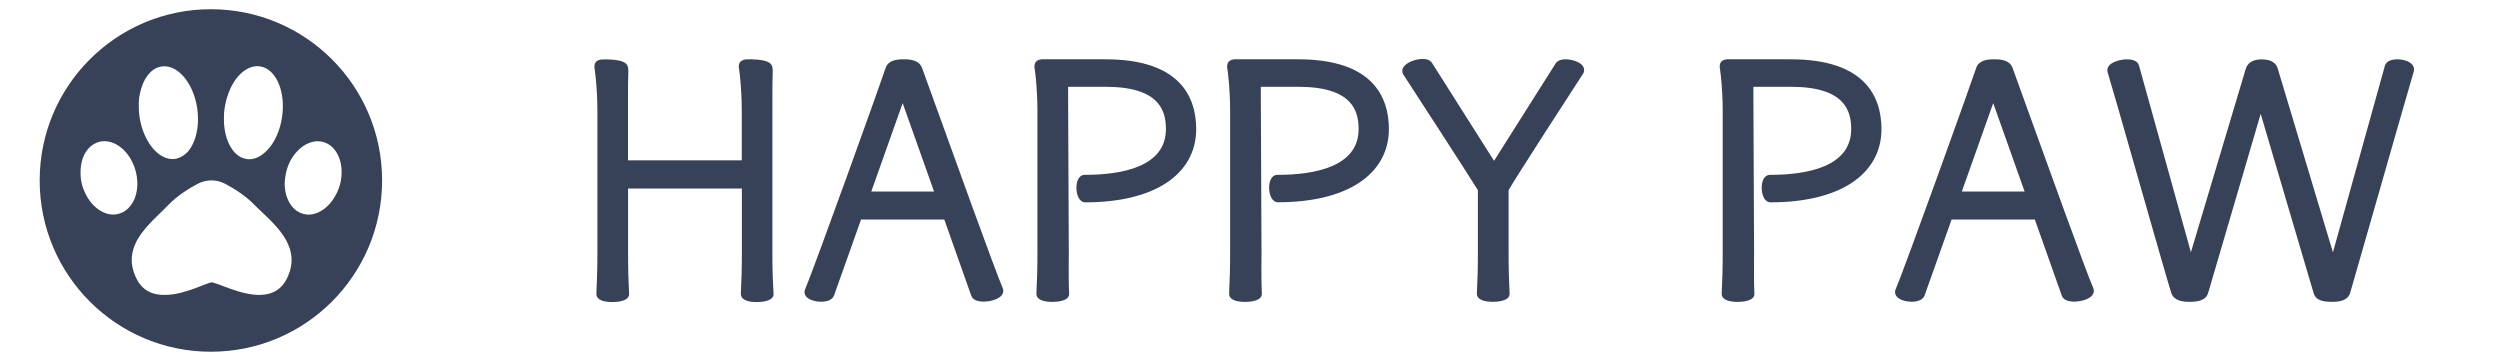
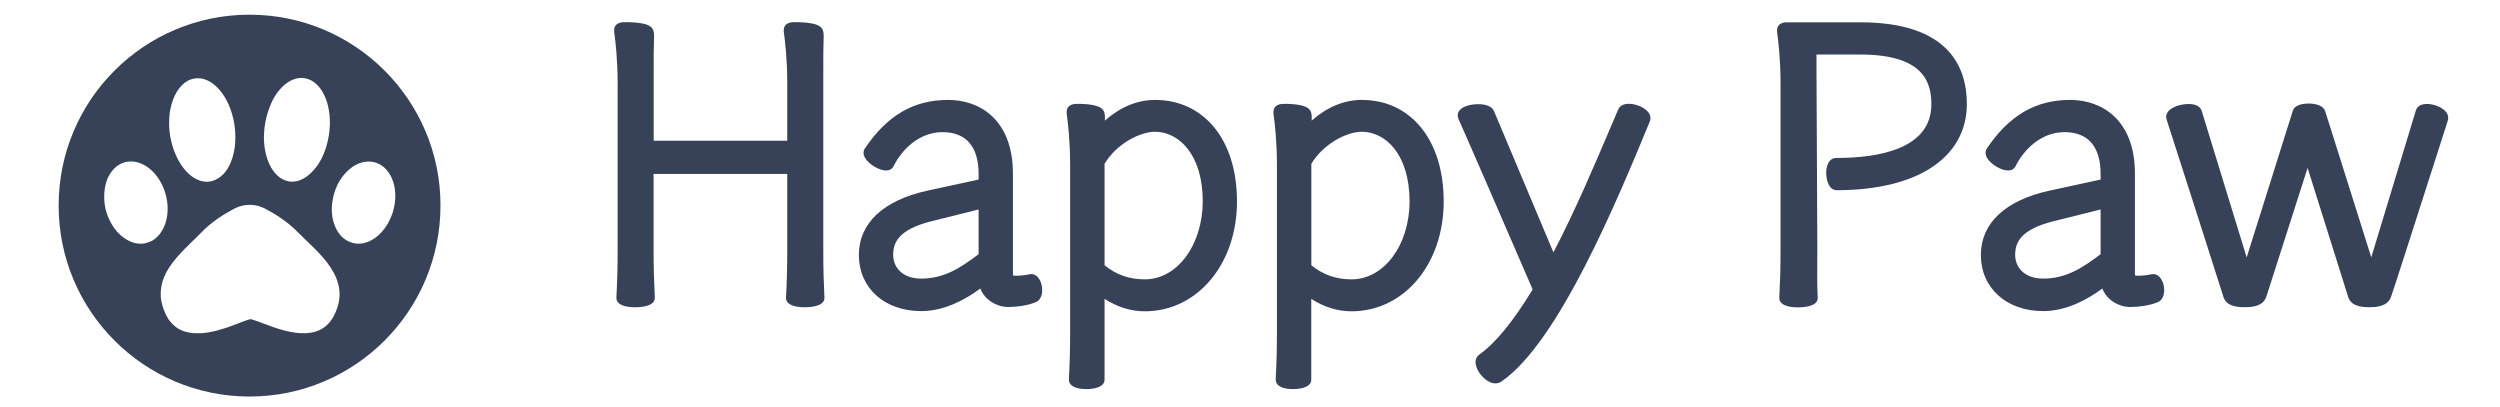
- <svg xmlns="http://www.w3.org/2000/svg" version="1.1" id="Layer_1" x="0px" y="0px" viewBox="0 0 2955.4 426.7" style="enable-background:new 0 0 2955.4 426.7;" xml:space="preserve">
+ <svg xmlns="http://www.w3.org/2000/svg" version="1.1" id="Layer_1" x="0px" y="0px" viewBox="0 0 2622.1 426.7" style="enable-background:new 0 0 2622.1 426.7;" xml:space="preserve">
  <style type="text/css">
	.st0{fill:#374259;}
</style>
+   <path class="st0" d="M261.7,15.4C151.1,15.4,61.5,105,61.5,215.6s89.6,200.3,200.2,200.3S462,326.3,462,215.6  C462.1,105,372.3,15.4,261.7,15.4z M278,130.1c0.2-1,0.3-2,0.5-2.9c0.1-0.3,0.1-0.6,0.2-0.9c0.1-0.7,0.3-1.3,0.4-2  c0.1-0.4,0.2-0.7,0.3-1c0.1-0.6,0.3-1.2,0.4-1.8c0.1-0.4,0.2-0.7,0.3-1c0.2-0.6,0.3-1.2,0.5-1.7c0.1-0.3,0.2-0.7,0.3-1  c0.2-0.6,0.4-1.1,0.6-1.7c0.1-0.3,0.2-0.6,0.3-0.9c0.2-0.6,0.4-1.2,0.6-1.7c0.1-0.3,0.2-0.6,0.3-0.8c0.2-0.6,0.5-1.2,0.7-1.8  c0.1-0.2,0.2-0.5,0.3-0.7c0.3-0.6,0.6-1.3,0.8-1.9c0.1-0.2,0.2-0.4,0.2-0.5c0.3-0.7,0.7-1.4,1-2.1c0-0.1,0.1-0.2,0.1-0.3  c8.3-16,21.4-25.7,34.2-23.3c18.5,3.4,29.7,30.2,24.9,60c-1.8,11-5.3,20.8-10.2,28.7l0,0l0,0c-1,1.7-2.1,3.3-3.3,4.7  c0,0,0,0.1-0.1,0.1c-0.5,0.7-1.1,1.4-1.6,2c-0.1,0.1-0.1,0.1-0.2,0.2c-1.7,2.1-3.6,3.9-5.4,5.4c-0.1,0.1-0.2,0.2-0.3,0.2  c-0.5,0.4-1.1,0.9-1.6,1.3c-0.1,0.1-0.2,0.2-0.4,0.3c-0.6,0.4-1.2,0.8-1.8,1.2c0,0-0.1,0-0.1,0.1c-0.7,0.4-1.3,0.8-2,1.2  c-0.1,0-0.2,0.1-0.2,0.1c-0.6,0.3-1.1,0.6-1.7,0.8c-0.2,0.1-0.4,0.1-0.5,0.2c-0.5,0.2-1,0.4-1.5,0.6c-0.2,0.1-0.4,0.1-0.5,0.2  c-0.6,0.2-1.2,0.4-1.8,0.5c-0.1,0-0.1,0-0.2,0c-0.7,0.2-1.4,0.3-2,0.4c-0.2,0-0.4,0-0.5,0.1c-0.5,0.1-1,0.1-1.5,0.1  c-0.2,0-0.4,0-0.7,0c-0.5,0-1,0-1.4,0c-0.2,0-0.4,0-0.6,0c-0.7-0.1-1.4-0.1-2-0.3c-2.3-0.4-4.6-1.2-6.6-2.3c-1-0.6-2.1-1.2-3-1.9  c-2.4-1.8-4.6-4.1-6.5-6.7c-0.8-1.1-1.5-2.2-2.2-3.4c-4.8-8.3-7.7-19.6-7.7-32C276.9,139.3,277.2,134.8,278,130.1z M177.5,125.6  c0-0.2,0-0.4,0-0.5c0-1.1,0.1-2.2,0.2-3.3c0-0.2,0-0.4,0-0.6c0.1-1.2,0.2-2.4,0.4-3.5c0-0.2,0.1-0.4,0.1-0.5  c0.2-1.1,0.3-2.2,0.6-3.2c0-0.1,0-0.2,0.1-0.3c0.2-1.1,0.5-2.3,0.8-3.4c0-0.2,0.1-0.3,0.1-0.4c0.6-2.2,1.3-4.4,2.1-6.3  c0-0.1,0.1-0.2,0.1-0.3c0.8-2.1,1.7-4,2.7-5.7c0-0.1,0.1-0.1,0.1-0.2c1-1.8,2.2-3.6,3.4-5c0,0,0-0.1,0.1-0.1c1.2-1.6,2.6-3,4-4.3  l0,0l0,0c3.4-3,7.1-4.9,11.4-5.6c18.5-3.4,37.4,18.1,42.1,47.9c2.7,17.1,0.2,33.2-5.9,44.5l0,0l0,0l0,0l0,0  c-1.2,2.1-2.4,4.1-3.8,5.7l0,0c-0.3,0.4-0.6,0.7-0.9,1.1c-0.1,0.1-0.2,0.2-0.2,0.3c-0.3,0.3-0.6,0.6-0.9,0.9  c-0.1,0.1-0.2,0.2-0.3,0.3c-0.3,0.3-0.6,0.6-0.9,0.8c-0.1,0.1-0.3,0.2-0.4,0.3c-0.3,0.3-0.6,0.5-0.9,0.8c-0.1,0.1-0.3,0.2-0.4,0.3  c-0.5,0.4-1,0.8-1.6,1.2c-0.2,0.1-0.4,0.3-0.6,0.4c-0.2,0.1-0.5,0.3-0.7,0.4c-0.3,0.2-0.5,0.3-0.8,0.4c-0.2,0.1-0.4,0.2-0.7,0.4  c-0.3,0.1-0.6,0.3-0.8,0.4c-0.2,0.1-0.4,0.2-0.7,0.3c-0.3,0.1-0.6,0.2-0.9,0.4c-0.2,0.1-0.4,0.2-0.6,0.2c-0.3,0.1-0.7,0.2-1,0.3  c-0.2,0.1-0.4,0.1-0.5,0.2c-0.5,0.1-1.1,0.3-1.6,0.4l0,0c-15,2.7-30.3-11-38.1-32.2c-0.3-0.8-0.6-1.7-0.9-2.5  c-0.8-2.5-1.6-5.1-2.2-7.8c-0.4-1.8-0.8-3.7-1.1-5.4c-0.2-1.3-0.4-2.6-0.5-3.9c0-0.3-0.1-0.6-0.1-0.9c-0.1-1.3-0.2-2.5-0.3-3.8  c0-0.1,0-0.3,0-0.4c-0.1-1.2-0.1-2.3-0.1-3.5c0-0.3,0-0.5,0-0.8C177.5,128,177.5,126.8,177.5,125.6z M168.2,244.6  c-0.5,0.7-1.1,1.4-1.6,2l-0.1,0.1c-0.5,0.6-1.1,1.2-1.7,1.8l-0.1,0.1c-0.6,0.6-1.2,1.1-1.8,1.6c-0.1,0.1-0.2,0.2-0.3,0.2  c-0.6,0.5-1.2,0.9-1.8,1.3l-0.1,0.1c-0.6,0.4-1.3,0.8-2,1.1c-0.2,0.1-0.3,0.2-0.5,0.2c-0.7,0.3-1.4,0.7-2.1,0.9  c-1.6,0.6-3.2,1-4.7,1.3c-1.6,0.3-3.3,0.4-4.8,0.3c-0.5,0-1.1-0.1-1.6-0.1c-1.1-0.1-2.2-0.3-3.3-0.5c-2.2-0.5-4.3-1.3-6.3-2.3  c-2.6-1.3-5.1-2.9-7.5-4.8c-0.5-0.4-1-0.8-1.4-1.2c-2.4-2.1-4.6-4.6-6.5-7.2c-3.2-4.4-5.8-9.5-7.8-15.1c-0.4-1.1-0.7-2.2-1-3.3  c-0.1-0.2-0.1-0.4-0.2-0.6c-0.3-1.1-0.5-2.1-0.7-3.2c0-0.2-0.1-0.4-0.1-0.6c-0.2-1.1-0.4-2.2-0.5-3.2c0-0.1,0-0.1,0-0.2  c-0.1-1-0.2-2.1-0.3-3.1c0-0.2,0-0.3,0-0.5c-0.1-1-0.1-2.1-0.1-3.1c0-0.2,0-0.4,0-0.6c0-1,0-2.1,0.1-3.1c0-0.1,0-0.2,0-0.3  c0.1-1,0.1-1.9,0.3-2.9c0-0.1,0-0.3,0-0.4c0.1-1,0.3-1.9,0.5-2.9c0-0.2,0.1-0.4,0.1-0.6c0.2-0.9,0.4-1.9,0.6-2.8  c0-0.1,0.1-0.2,0.1-0.4c0.2-0.9,0.5-1.8,0.8-2.6c0-0.1,0.1-0.2,0.1-0.3c0.3-0.9,0.7-1.7,1-2.6c0.1-0.2,0.1-0.3,0.2-0.5  c0.4-0.8,0.8-1.6,1.2-2.4c0.1-0.1,0.1-0.2,0.2-0.3c0.4-0.8,0.9-1.5,1.3-2.2l0.1-0.1c0.5-0.7,1-1.4,1.5-2.1c0.1-0.1,0.2-0.2,0.3-0.4  c0.5-0.7,1.1-1.3,1.7-1.9c0.1-0.1,0.2-0.2,0.3-0.3c0.6-0.6,1.2-1.2,1.9-1.8l0,0c2.2-1.8,4.6-3.2,7.1-4.2  c16.7-6.3,36.4,6.9,44.1,29.8c4.7,13.9,3.8,28.3-1.5,38.8l0,0C170.1,241.6,169.2,243.1,168.2,244.6L168.2,244.6z M350.2,331.2  c-15.2,29.3-51.5,16.7-73,8.4c0,0,0,0-0.1,0c-0.4-0.2-0.8-0.3-1.2-0.4c-0.1,0-0.1,0-0.2-0.1c-0.3-0.1-0.7-0.3-1-0.4  c-0.9-0.3-1.7-0.7-2.5-1c0,0,0,0-0.1,0c-0.3-0.1-0.7-0.3-1-0.4H271c-0.3-0.1-0.6-0.2-1-0.4h-0.1c-0.3-0.1-0.6-0.2-0.9-0.3H269  c-0.3-0.1-0.6-0.2-0.9-0.3c0,0,0,0-0.1,0c-2.2-0.8-4-1.4-5.2-1.6l0,0l0,0c-3.6,0.6-10.7,3.8-19.5,7c0,0,0,0-0.1,0  c-0.5,0.2-0.9,0.3-1.4,0.5h-0.1c-0.5,0.2-0.9,0.3-1.4,0.5c-0.1,0-0.1,0-0.2,0.1c-0.4,0.2-0.9,0.3-1.3,0.5c-0.1,0-0.2,0.1-0.3,0.1  c-0.4,0.1-0.9,0.3-1.3,0.4c-0.1,0-0.2,0.1-0.3,0.1c-0.4,0.1-0.9,0.3-1.3,0.4c-0.1,0-0.2,0.1-0.3,0.1c-0.4,0.1-0.9,0.3-1.3,0.4  c-0.1,0-0.2,0.1-0.4,0.1c-0.4,0.1-0.9,0.3-1.3,0.4c-0.1,0-0.2,0.1-0.4,0.1c-0.4,0.1-0.9,0.3-1.3,0.4c-0.1,0-0.2,0.1-0.4,0.1  c-0.4,0.1-0.9,0.2-1.3,0.4c-0.1,0-0.2,0.1-0.4,0.1c-0.4,0.1-0.9,0.2-1.3,0.4c-0.1,0-0.2,0.1-0.3,0.1c-0.5,0.1-0.9,0.2-1.4,0.3  c-0.1,0-0.2,0-0.3,0.1c-0.5,0.1-1,0.2-1.5,0.3c-0.1,0-0.1,0-0.2,0c-0.6,0.1-1.1,0.2-1.7,0.4l0,0c-2.3,0.5-4.6,0.9-6.9,1.1h-0.1  c-0.5,0.1-1.1,0.1-1.6,0.2c-0.1,0-0.2,0-0.4,0c-0.5,0-0.9,0.1-1.4,0.1c-0.2,0-0.3,0-0.5,0c-0.4,0-0.8,0.1-1.2,0.1  c-0.2,0-0.4,0-0.5,0c-0.4,0-0.8,0-1.2,0c-0.2,0-0.4,0-0.6,0c-0.4,0-0.7,0-1.1,0c-0.2,0-0.4,0-0.6,0c-0.3,0-0.7,0-1,0  c-0.2,0-0.4,0-0.7,0s-0.7,0-1-0.1c-0.2,0-0.5,0-0.7-0.1c-0.3,0-0.7-0.1-1-0.1c-0.2,0-0.5-0.1-0.7-0.1c-0.3,0-0.6-0.1-0.9-0.1  c-0.2,0-0.5-0.1-0.7-0.1c-0.3-0.1-0.6-0.1-0.9-0.2c-0.2,0-0.5-0.1-0.7-0.1c-0.3-0.1-0.6-0.1-0.9-0.2c-0.2-0.1-0.5-0.1-0.7-0.2  c-0.3-0.1-0.6-0.2-0.9-0.2c-0.2-0.1-0.5-0.1-0.7-0.2c-0.3-0.1-0.6-0.2-0.9-0.3c-0.2-0.1-0.5-0.2-0.7-0.2c-0.3-0.1-0.6-0.2-0.8-0.3  c-0.2-0.1-0.5-0.2-0.7-0.3c-0.3-0.1-0.5-0.2-0.8-0.4c-0.2-0.1-0.4-0.2-0.7-0.3c-0.3-0.1-0.5-0.3-0.8-0.4c-0.2-0.1-0.4-0.2-0.7-0.3  c-0.3-0.1-0.5-0.3-0.8-0.4c-0.2-0.1-0.4-0.3-0.6-0.4c-0.3-0.2-0.5-0.3-0.8-0.5c-0.2-0.1-0.4-0.3-0.6-0.4c-0.2-0.2-0.5-0.4-0.7-0.5  c-0.2-0.2-0.4-0.3-0.6-0.5c-0.2-0.2-0.5-0.4-0.7-0.6c-0.2-0.2-0.4-0.3-0.6-0.5c-0.2-0.2-0.5-0.4-0.7-0.6c-0.2-0.2-0.4-0.4-0.6-0.5  c-0.2-0.2-0.5-0.5-0.7-0.7c-0.2-0.2-0.4-0.4-0.5-0.6c-0.2-0.2-0.4-0.5-0.7-0.8c-0.2-0.2-0.3-0.4-0.5-0.6c-0.2-0.3-0.4-0.6-0.7-0.8  c-0.2-0.2-0.3-0.4-0.5-0.6c-0.2-0.3-0.4-0.6-0.7-0.9c-0.1-0.2-0.3-0.4-0.4-0.6c-0.2-0.4-0.5-0.7-0.7-1.1c-0.1-0.2-0.2-0.4-0.3-0.6  c-0.3-0.6-0.7-1.2-1-1.8l0,0c-0.4-0.7-0.7-1.5-1.1-2.2c-0.1-0.2-0.2-0.4-0.3-0.7c-0.2-0.5-0.5-1-0.7-1.6c-0.1-0.2-0.2-0.5-0.3-0.7  c-0.2-0.6-0.5-1.2-0.7-1.8c0-0.1-0.1-0.2-0.1-0.3c-0.3-0.7-0.5-1.4-0.7-2.1c-0.1-0.2-0.1-0.4-0.2-0.6c-0.2-0.5-0.3-1-0.4-1.5  c-0.1-0.2-0.1-0.4-0.2-0.7c-0.1-0.5-0.3-1.1-0.4-1.6c0-0.2-0.1-0.3-0.1-0.5c-0.1-0.7-0.3-1.3-0.4-2c0-0.2,0-0.3-0.1-0.4  c-0.1-0.5-0.1-1-0.2-1.6c0-0.2,0-0.4-0.1-0.6c0-0.5-0.1-1-0.1-1.5c0-0.2,0-0.4,0-0.5c0-0.7,0-1.3,0-1.9c0-0.1,0-0.2,0-0.2  c0-0.6,0-1.1,0-1.7c0-0.2,0-0.4,0-0.6c0-0.5,0.1-0.9,0.1-1.4c0-0.2,0-0.4,0.1-0.6c0.1-0.6,0.1-1.2,0.2-1.8c0,0,0,0,0-0.1  c0.1-0.6,0.2-1.2,0.3-1.9c0-0.2,0.1-0.3,0.1-0.5c0.1-0.5,0.2-0.9,0.3-1.4c0-0.2,0.1-0.4,0.1-0.5c0.1-0.5,0.3-1,0.4-1.6  c0-0.1,0-0.2,0.1-0.3c0.2-0.6,0.4-1.2,0.6-1.8c0-0.1,0.1-0.3,0.1-0.4c0.2-0.5,0.3-0.9,0.5-1.4c0.1-0.2,0.1-0.3,0.2-0.5  c0.2-0.5,0.4-0.9,0.6-1.4c0-0.1,0.1-0.2,0.1-0.3c0.3-0.6,0.5-1.2,0.8-1.8c0-0.1,0.1-0.1,0.1-0.2c0.2-0.5,0.5-1,0.7-1.5  c0.1-0.1,0.1-0.3,0.2-0.4c0.2-0.5,0.5-0.9,0.7-1.4c0.1-0.1,0.1-0.2,0.2-0.3c0.6-1.1,1.3-2.2,2-3.4c0.1-0.1,0.1-0.2,0.2-0.3  c0.3-0.5,0.6-0.9,0.9-1.3c0.1-0.1,0.1-0.2,0.2-0.3c0.7-1.1,1.5-2.2,2.3-3.3c0.1-0.1,0.1-0.1,0.2-0.2c0.3-0.5,0.7-0.9,1.1-1.4  c0.1-0.1,0.1-0.2,0.2-0.3c0.8-1.1,1.7-2.1,2.6-3.2l0,0c0.4-0.5,0.9-1,1.3-1.5c0.1-0.1,0.1-0.1,0.2-0.2c0.4-0.5,0.9-1,1.3-1.5l0,0  l0,0c7.9-8.9,16.9-16.8,23.7-23.9c10.4-10.9,24-19.4,34.5-24.9c10.2-5.3,22-5.3,32.2,0c10.5,5.5,24.1,14,34.5,24.9  C333.2,264.8,370.7,291.9,350.2,331.2z M406.3,235.3L406.3,235.3L406.3,235.3c-1.8,3-3.8,5.6-5.9,8l0,0c-2.2,2.4-4.5,4.5-6.8,6.1  c-0.1,0-0.1,0.1-0.2,0.1c-1.6,1.1-3.2,2.1-4.8,2.9c0,0-0.1,0-0.1,0.1c-0.8,0.4-1.6,0.7-2.4,1.1c-0.1,0-0.2,0.1-0.3,0.1  c-0.8,0.3-1.6,0.6-2.5,0.8h-0.1c-0.8,0.2-1.6,0.4-2.4,0.6c-0.1,0-0.2,0-0.3,0.1c-0.8,0.1-1.6,0.2-2.4,0.3c-0.1,0-0.3,0-0.4,0  c-0.8,0.1-1.6,0.1-2.4,0.1h-0.1c-0.8,0-1.6-0.1-2.3-0.2c-0.1,0-0.3,0-0.4-0.1c-0.8-0.1-1.5-0.3-2.3-0.5c-0.2,0-0.3-0.1-0.5-0.1  c-0.8-0.2-1.6-0.5-2.4-0.8l0,0c-3.2-1.2-5.9-3-8.3-5.2c-0.4-0.4-0.8-0.8-1.2-1.2c-3.1-3.3-5.4-7.3-7.1-12c-0.2-0.6-0.4-1.2-0.6-1.8  c-0.4-1.2-0.7-2.4-1-3.7c-0.1-0.6-0.3-1.3-0.4-1.9c-0.2-1.3-0.4-2.6-0.5-4c-0.2-2-0.3-4.1-0.2-6.1c0-1.3,0.1-2.7,0.3-4.1  c0.1-0.8,0.2-1.5,0.3-2.3c0.3-2,0.7-3.9,1.1-5.8c0.1-0.4,0.2-0.8,0.3-1.2c0.3-1.2,0.7-2.5,1.1-3.7c0.3-1,0.7-1.9,1-2.8  c0.1-0.2,0.2-0.5,0.3-0.7c0.4-0.9,0.7-1.7,1.1-2.6v-0.1c0.4-0.9,0.9-1.8,1.3-2.6c0.1-0.2,0.2-0.4,0.3-0.5c0.4-0.8,0.9-1.6,1.4-2.4  l0,0c0.5-0.8,1-1.6,1.6-2.4c0.1-0.1,0.2-0.2,0.3-0.4c1.1-1.6,2.3-3,3.5-4.4c0.1-0.1,0.1-0.2,0.2-0.2c9.4-10.5,22-15,33.2-10.8  c16.7,6.3,23.9,30,16.3,52.8C410,228.3,408.3,231.9,406.3,235.3z" />
  <g>
-     <path class="st0" d="M913.1,297.3V116.8c0-8.6,0-22.9,0.4-32.7l0-0.2c0-5.2-1-8.7-6.2-10.9c-5.5-2.5-18.3-3.3-25.2-2.8   c-2.2,0.2-5.3,0.8-7.2,3.3c-1.9,2.5-1.7,5.6-1.2,8.2c1,6.8,3.2,25.4,3.2,50v57.8H742.4v-72.6c0-8.6,0-22.9,0.4-32.7l0-0.2   c0-5.2-1-8.7-6.2-10.9c-5.5-2.5-18.3-3.3-25.2-2.8c-2.2,0.2-5.3,0.8-7.2,3.3c-1.9,2.5-1.7,5.7-1.2,8.2c1,6.8,3.2,25.4,3.2,50v165.7   c0,21.9-0.4,32.2-1.2,50l0,0.2c0,2.1,1,5.9,7.6,8c3,0.9,7.1,1.4,11.4,1.4c4.6,0,19.7-0.7,19.7-9.4l0-0.2c-0.8-17.4-1.2-27.1-1.2-50   v-74.6h134.5v74.6c0,21.9-0.4,32.2-1.2,50l0,0.2c0,6,6.9,9.4,19,9.4c4.6,0,19.7-0.7,19.7-9.4l0-0.2   C913.5,329.9,913.1,320.3,913.1,297.3z" />
-     <path class="st0" d="M1100.7,109.8c-5.9-16.4-9.8-27.2-10.7-29.5c-3.4-9-12.9-10.2-21.7-10.2c-8.5,0-18.5,1.2-21.4,10.4   c-3.3,10.8-85.9,240.8-95.2,261.5c-1.2,2.8-0.8,5.9,1.1,8.3c3.4,4.3,11.1,6.4,17.9,6.4c1.7,0,3.3-0.1,4.9-0.4   c5.4-0.9,9.1-3.4,10.4-7.1l31.9-89.7h98.4l31.9,90.1c0.9,2.4,3.2,5.5,9.6,6.6c8.7,1.4,21.8-1.3,26.4-7.2c2-2.5,2.4-5.5,1.2-8.4   C1178.2,324.8,1123.9,174.2,1100.7,109.8z M1030,226.4l37.1-104.5l37.1,104.5H1030z" />
-     <path class="st0" d="M1306.8,70.1H1232l-0.4,0c-2.2,0.2-5.3,0.7-7.2,3.3c-1.9,2.5-1.7,5.7-1.2,8.2c1,6.8,3.2,25.4,3.2,50v165.7   c0,21.9-0.4,32.2-1.2,50l0,0.2c0,2.1,1,5.9,7.6,8c3,0.9,7.1,1.4,11.4,1.4c4.6,0,19.7-0.7,19.7-9.4l0-0.2c-0.6-13-0.5-21.3-0.5-33.8   c0-4.7,0.1-9.9,0.1-16.2l-0.8-180.5v-14.2h44.2c64,0,71.4,28.5,71.4,50c0,44.7-52.2,54.1-96,54.1c-3.5,0-6.4,2.2-8.1,5.9   c-1.4,3.2-1.7,6.9-1.7,9.4c0,8.3,3.3,17.2,10.6,17.2c39.5,0,72.5-7.8,95.3-22.7c23.3-15.2,35.7-37.3,35.7-63.9   C1414,115,1395.4,70.1,1306.8,70.1z" />
-     <path class="st0" d="M1534.6,70.1h-74.8l-0.4,0c-2.2,0.2-5.3,0.7-7.2,3.3c-1.9,2.5-1.7,5.7-1.2,8.2c1,6.8,3.2,25.4,3.2,50v165.7   c0,21.9-0.4,32.2-1.2,50l0,0.2c0,2.1,1,5.9,7.6,8c3,0.9,7.1,1.4,11.4,1.4c4.6,0,19.7-0.7,19.7-9.4l0-0.2c-0.6-13-0.5-21.3-0.5-33.8   c0-4.7,0.1-9.9,0.1-16.2l-0.8-180.5v-14.2h44.2c64,0,71.4,28.5,71.4,50c0,44.7-52.2,54.1-96,54.1c-3.5,0-6.4,2.2-8.1,5.9   c-1.4,3.2-1.7,6.9-1.7,9.3c0,8.3,3.3,17.2,10.6,17.2c39.5,0,72.5-7.8,95.3-22.7c23.3-15.2,35.7-37.3,35.7-63.9   C1641.8,115,1623.2,70.1,1534.6,70.1z" />
-     <path class="st0" d="M1867.3,74.5c-6.8-4.3-23.1-7.5-28.3,0.5l-72.8,115.1l-73.2-115.5c-1.4-2.3-4.7-5.1-11.9-4.9   c-8.2,0.2-19.1,4.3-22.4,10.3c-1.4,2.7-1.3,5.6,0.3,8.2c14.2,21.8,77.8,119.8,88.1,136.6v72.4c0,21.9-0.4,32.2-1.2,50l0,0.2   c0,2.1,1,5.9,7.6,8c3,0.9,7.1,1.4,11.4,1.4c4.6,0,19.7-0.7,19.7-9.4l0-0.2c-0.8-17.5-1.2-27.1-1.2-50v-72.5   c9.5-16.3,73.6-115.6,88.2-137.8C1873.4,83.8,1873.6,78.5,1867.3,74.5z" />
-     <path class="st0" d="M2116.9,70.1h-74.8l-0.4,0c-2.2,0.2-5.3,0.7-7.2,3.3c-1.9,2.5-1.7,5.6-1.2,8.2c1,6.8,3.2,25.4,3.2,50v165.7   c0,21.9-0.4,32.2-1.2,50l0,0.2c0,2.1,1,5.9,7.6,8c3,0.9,7.1,1.4,11.4,1.4c4.6,0,19.7-0.7,19.7-9.4l0-0.2c-0.6-13-0.5-21.3-0.5-33.8   c0-4.7,0.1-9.9,0.1-16.2l-0.8-180.5v-14.2h44.2c64,0,71.4,28.5,71.4,50c0,44.7-52.2,54.1-96,54.1c-3.5,0-6.4,2.2-8.1,5.9   c-1.4,3.2-1.7,6.9-1.7,9.4c0,8.3,3.3,17.2,10.6,17.2c39.5,0,72.5-7.8,95.3-22.7c23.3-15.2,35.7-37.3,35.7-63.9   C2224.1,115,2205.5,70.1,2116.9,70.1z" />
-     <path class="st0" d="M2389.9,110c-5.9-16.5-9.9-27.4-10.7-29.7c-3.4-9-12.9-10.2-21.7-10.2c-8.5,0-18.5,1.2-21.4,10.4   c-3.3,10.8-85.9,240.8-95.2,261.5c-1.2,2.8-0.8,5.9,1.1,8.3c3.4,4.3,11.1,6.4,17.9,6.4c1.7,0,3.3-0.1,4.9-0.4   c5.4-0.9,9.1-3.4,10.4-7.1l31.9-89.7h98.4l31.9,90.1c0.9,2.4,3.2,5.5,9.6,6.6c8.7,1.4,21.8-1.3,26.4-7.2c2-2.5,2.4-5.5,1.2-8.4   C2467.4,324.8,2413.1,174.3,2389.9,110z M2319.2,226.4l37.1-104.5l37.1,104.5H2319.2z" />
-     <path class="st0" d="M2843.1,71.4c-8.3-2.4-21.2-2.1-23.8,6.4l-61.4,220.5l-65.2-217.1c-1.3-5-5.7-11-19-11   c-10.2,0-16.6,3.8-18.9,11.3L2590,298.2l-61.4-220.9c-0.7-2.3-2.7-5.3-8.3-6.6c-7.8-1.8-21.5,0.8-26.7,6.5c-2.3,2.5-3,5.5-2,8.4   c3,9.5,18.5,63.5,34.8,120.8c18.8,65.9,38.3,134,40.5,140.2c3.4,9,12.9,10.2,21.7,10.2c8.7,0,19-1.2,21.8-10.5l62.1-211.7   l62.5,211.7c2.6,9.3,12.1,10.5,21.8,10.5c8.5,0,18.5-1.2,21.4-10.4c1.4-4.5,13.4-46.4,27.3-95c19.5-68.1,43.7-152.8,48-167   C2854.7,79.9,2852.6,74.2,2843.1,71.4z" />
+     <path class="st0" d="M863.5,260.2V72c0-8.9,0-23.9,0.4-34.1l0-0.2c0-5.4-1.1-9.1-6.5-11.4c-5.7-2.6-19.1-3.4-26.3-3   c-2.3,0.2-5.5,0.8-7.5,3.4c-2,2.6-1.7,5.9-1.3,8.6c1,7.1,3.4,26.5,3.4,52.1v60.2H685.6V72c0-8.9,0-23.9,0.4-34.1l0-0.2   c0-5.4-1.1-9.1-6.5-11.4c-5.7-2.6-19.1-3.4-26.3-3c-2.3,0.2-5.5,0.8-7.5,3.4c-2,2.6-1.7,5.9-1.3,8.6c1,7.1,3.4,26.5,3.4,52.1v172.8   c0,22.8-0.4,33.5-1.3,52.1l0,0.2c0,2.2,1,6.2,7.9,8.3c3.2,1,7.4,1.5,11.9,1.5c4.8,0,20.5-0.7,20.5-9.8l0-0.2   c-0.8-18.2-1.3-28.2-1.3-52.1v-77.8h140.2v77.8c0,22.9-0.4,33.6-1.3,52.1l0,0.2c0,6.2,7.2,9.8,19.8,9.8c4.8,0,20.5-0.7,20.5-9.8   l0-0.2C863.9,294.1,863.5,284.1,863.5,260.2z" />
+     <path class="st0" d="M1080.1,287.6c-5.1,1.1-9.9,1.6-14.9,1.6c-2.1,0-2.7-0.4-2.7-0.4c0,0-0.1-0.2-0.1-0.7V182.2   c0-57-35.1-77.4-67.9-77.4c-36.3,0-64,16.2-87.4,50.9c-1.1,1.7-2.5,5.2,0.2,9.9c3.9,6.8,15.2,13.5,22.4,13.2   c3.5-0.1,6.2-1.8,7.5-4.5c8.6-17.2,26.6-35.7,51.3-35.7c24.8,0,37.9,15.2,37.9,43.9v5.8l-53.9,11.7c-46.2,10.2-71.7,34.2-71.7,67.4   c0,34.7,26.9,58.9,65.4,58.9c24.2,0,46.3-12,62-23.7c4.7,12.3,17.5,19.4,29.3,19.4c8.1,0,19.8-1.3,28.7-5c6.8-2.7,8.1-11.7,6-19.3   C1090.1,290.6,1085.4,286.6,1080.1,287.6z M1026.4,219.7v46.9c-19.3,14.6-36.4,25.6-60.2,25.6c-20.3,0-29.4-12.4-29.4-24.7   c0-12.6,4.8-26.6,40.3-35.5L1026.4,219.7z" />
+     <path class="st0" d="M1211.4,104.8c-18.5,0-36.5,7.5-52.6,21.7c0-1,0.1-2.1,0.1-3.1c0-5.4-1.1-9.1-6.5-11.4c-6-2.7-17.9-3.4-24.6-3   c-2.3,0.2-5.5,0.8-7.5,3.4c-2,2.6-1.7,5.9-1.3,8.6c1,7.1,3.4,26.5,3.4,52.1V346c0,22.8-0.4,33.6-1.3,52.1l0,0.2   c0,2.2,1,6.1,7.4,8.3c2.9,1,6.8,1.5,11,1.5c9.2,0,19-2.6,19-9.8v-84.8c13.7,8.7,27.6,13,42.2,13c55.1,0,96.7-49.5,96.7-115.1   c0-32.1-8.4-59.1-24.2-78.2C1257.6,114.6,1236.3,104.8,1211.4,104.8z M1200.7,293c-16.2,0-30-4.8-42.2-14.8V171.8   c12.4-20.8,36.9-33.6,53-33.6c24.1,0,50,22.9,50,73.1C1261.3,257.1,1234.7,293,1200.7,293z" />
+     <path class="st0" d="M1428.3,104.8c-18.5,0-36.5,7.5-52.6,21.7c0-1,0.1-2.1,0.1-3.1c0-5.4-1.1-9.1-6.5-11.4c-6-2.7-17.9-3.4-24.6-3   c-2.3,0.2-5.5,0.8-7.5,3.4c-2,2.6-1.7,5.9-1.3,8.6c1,7.1,3.4,26.5,3.4,52.1V346c0,22.9-0.4,33.6-1.3,52.1l0,0.2   c0,2.2,1,6.1,7.3,8.3c2.9,1,6.8,1.5,11,1.5c9.2,0,19-2.6,19-9.8v-84.8c13.7,8.7,27.6,13,42.2,13c55.1,0,96.7-49.5,96.7-115.1   c0-32.1-8.4-59.1-24.2-78.2C1474.5,114.6,1453.2,104.8,1428.3,104.8z M1417.6,293c-16.2,0-30-4.8-42.2-14.8V171.8   c12.4-20.8,36.9-33.6,53-33.6c24.1,0,50,22.9,50,73.1C1478.3,257.1,1451.6,293,1417.6,293z" />
+     <path class="st0" d="M1706,109c-5.8,0.7-8,4-8.8,5.9c-2.2,5.2-4.5,10.6-6.9,16.2c-17,39.9-37.8,89.1-61,133.6L1567,116.6   c-1.1-2.7-4.2-6.1-12.2-7.1c-7.3-0.9-19.7,0.5-24.2,6.6c-1.9,2.5-2.2,5.5-1,8.4c7.5,16.6,56.3,129,77.9,179.1   c-20.5,33.7-38.8,56-55.8,68.2c-2.9,2-4.4,5.3-4,9.2c0.6,7.3,7.4,16.3,14.8,19.7c2.1,1,4.2,1.4,6.1,1.4c2.3,0,4.4-0.7,6.2-2   c60-41,122.1-191.6,155.5-272.5c1.4-3.3,0.9-6.8-1.5-9.9C1724.6,112.2,1713.9,108,1706,109z" />
+     <path class="st0" d="M1951.3,23.4h-78l-0.4,0c-2.3,0.2-5.5,0.8-7.5,3.4c-2,2.6-1.7,5.9-1.3,8.6c1,7.1,3.4,26.5,3.4,52.1v172.8   c0,22.9-0.4,33.6-1.3,52.1l0,0.2c0,2.2,1,6.2,7.9,8.3c3.2,1,7.4,1.5,11.9,1.5c4.8,0,20.5-0.7,20.5-9.8l0-0.2   c-0.6-13.5-0.6-22.2-0.5-35.2c0-4.9,0.1-10.4,0.1-16.9L1905.2,72V57.2h46.1c66.7,0,74.4,29.7,74.4,52.1   c0,46.6-54.4,56.4-100.1,56.4c-3.6,0-6.7,2.3-8.4,6.2c-1.5,3.3-1.8,7.1-1.8,9.7c0,8.6,3.5,17.9,11,17.9c41.2,0,75.6-8.2,99.3-23.7   c24.3-15.8,37.2-38.9,37.2-66.6C2063,70.1,2043.6,23.4,1951.3,23.4z" />
+     <path class="st0" d="M2256.9,287.6c-5.1,1.1-9.9,1.6-14.9,1.6c-2.1,0-2.7-0.4-2.7-0.4c0,0-0.1-0.2-0.1-0.7V182.2   c0-57-35.1-77.4-67.9-77.4c-36.3,0-64,16.2-87.4,50.9c-1.1,1.7-2.5,5.2,0.2,9.9c3.9,6.8,15.2,13.5,22.4,13.2   c3.5-0.1,6.2-1.8,7.5-4.5c8.6-17.2,26.6-35.7,51.3-35.7c24.8,0,37.9,15.2,37.9,43.9v5.8l-53.9,11.7c-46.2,10.2-71.7,34.2-71.7,67.4   c0,34.7,26.9,58.9,65.4,58.9c24.2,0,46.3-12,62-23.7c4.7,12.3,17.5,19.4,29.3,19.4c8.1,0,19.8-1.3,28.7-5c6.8-2.7,8.1-11.7,6-19.3   C2266.8,290.6,2262.1,286.6,2256.9,287.6z M2203.2,219.7v46.9c-19.3,14.6-36.4,25.6-60.2,25.6c-20.3,0-29.4-12.4-29.4-24.7   c0-12.6,4.8-26.6,40.3-35.5L2203.2,219.7z" />
+     <path class="st0" d="M2564.9,116.7c-4.9-5.4-16-8.9-23.4-7.3c-5.3,1.1-7,4.4-7.6,6.3l-46.8,154.2l-48.4-153.4   c-2-6.1-10.7-8.1-18.2-7.9c-4.1,0.1-13.8,1-15.7,7.6l-48.4,153.8l-47.2-153.8c-0.6-1.9-2.5-5.3-8.4-6.6c-7.8-1.7-21,0.9-26.3,6.8   c-2.4,2.7-3.1,5.8-2.1,8.9c7.2,22,56.2,175,59.6,186c3,9.7,13.5,10.9,22.3,10.9c9.2,0,19-1.3,22.6-10.6l43.4-135.5l42.5,135.2   c3,9.7,13.5,10.9,22.3,10.9c9.2,0,19-1.3,22.6-10.6c2.9-7.9,25.9-79.8,42.7-132.2c8.2-25.6,14.7-45.9,16.9-52.7   C2568.4,123.2,2567.6,119.7,2564.9,116.7z" />
  </g>
-   <path class="st0" d="M249.3,10.9c-111.8,0-202.4,90.6-202.4,202.4c0,111.8,90.6,202.5,202.4,202.5c111.8,0,202.4-90.6,202.4-202.5  C451.8,101.5,361.1,10.9,249.3,10.9z M265.7,126.9c0.2-1,0.3-2,0.5-2.9c0.1-0.3,0.1-0.6,0.2-0.9c0.1-0.7,0.3-1.3,0.4-2  c0.1-0.4,0.2-0.7,0.3-1c0.1-0.6,0.3-1.2,0.4-1.8c0.1-0.4,0.2-0.7,0.3-1c0.2-0.6,0.3-1.2,0.5-1.7c0.1-0.3,0.2-0.7,0.3-1  c0.2-0.6,0.4-1.1,0.6-1.7c0.1-0.3,0.2-0.6,0.3-0.9c0.2-0.6,0.4-1.2,0.6-1.7c0.1-0.3,0.2-0.6,0.3-0.8c0.2-0.6,0.5-1.2,0.7-1.8  c0.1-0.2,0.2-0.5,0.3-0.7c0.3-0.6,0.6-1.3,0.8-1.9c0.1-0.2,0.2-0.4,0.2-0.5c0.3-0.7,0.7-1.4,1-2.1c0-0.1,0.1-0.2,0.1-0.3  c8.4-16.2,21.6-26,34.6-23.6c18.7,3.4,30,30.5,25.2,60.7c-1.8,11.1-5.4,21-10.3,29l0,0c0,0,0,0,0,0c-1,1.7-2.1,3.3-3.3,4.8  c0,0,0,0.1-0.1,0.1c-0.5,0.7-1.1,1.4-1.6,2c-0.1,0.1-0.1,0.1-0.2,0.2c-1.7,2.1-3.6,3.9-5.5,5.5c-0.1,0.1-0.2,0.2-0.3,0.2  c-0.5,0.4-1.1,0.9-1.6,1.3c-0.1,0.1-0.2,0.2-0.4,0.3c-0.6,0.4-1.2,0.8-1.8,1.2c0,0-0.1,0-0.1,0.1c-0.7,0.4-1.3,0.8-2,1.2  c-0.1,0-0.2,0.1-0.2,0.1c-0.6,0.3-1.1,0.6-1.7,0.8c-0.2,0.1-0.4,0.1-0.5,0.2c-0.5,0.2-1,0.4-1.5,0.6c-0.2,0.1-0.4,0.1-0.5,0.2  c-0.6,0.2-1.2,0.4-1.8,0.5c-0.1,0-0.1,0-0.2,0c-0.7,0.2-1.4,0.3-2,0.4c-0.2,0-0.4,0-0.5,0.1c-0.5,0.1-1,0.1-1.5,0.1  c-0.2,0-0.4,0-0.7,0c-0.5,0-1,0-1.4,0c-0.2,0-0.4,0-0.6,0c-0.7-0.1-1.4-0.1-2-0.3c-2.3-0.4-4.6-1.2-6.7-2.3c-1-0.6-2.1-1.2-3-1.9  c-2.4-1.8-4.7-4.1-6.6-6.8c-0.8-1.1-1.5-2.2-2.2-3.4c-4.9-8.4-7.8-19.8-7.8-32.3C264.6,136.2,264.9,131.6,265.7,126.9z M164.1,122.3  c0-0.2,0-0.4,0-0.5c0-1.1,0.1-2.2,0.2-3.3c0-0.2,0-0.4,0-0.6c0.1-1.2,0.2-2.4,0.4-3.5c0-0.2,0.1-0.4,0.1-0.5  c0.2-1.1,0.3-2.2,0.6-3.2c0-0.1,0-0.2,0.1-0.3c0.2-1.1,0.5-2.3,0.8-3.4c0-0.2,0.1-0.3,0.1-0.4c0.6-2.2,1.3-4.4,2.1-6.4  c0-0.1,0.1-0.2,0.1-0.3c0.8-2.1,1.7-4,2.7-5.8c0-0.1,0.1-0.1,0.1-0.2c1-1.8,2.2-3.6,3.4-5.1c0,0,0-0.1,0.1-0.1c1.2-1.6,2.6-3,4-4.3  c0,0,0,0,0,0l0,0c3.4-3,7.2-5,11.5-5.7c18.7-3.4,37.8,18.3,42.6,48.4c2.7,17.3,0.2,33.6-6,45l0,0c0,0,0,0,0,0h0c0,0,0,0,0,0  c-1.2,2.1-2.4,4.1-3.8,5.8c0,0,0,0,0,0c-0.3,0.4-0.6,0.7-0.9,1.1c-0.1,0.1-0.2,0.2-0.2,0.3c-0.3,0.3-0.6,0.6-0.9,0.9  c-0.1,0.1-0.2,0.2-0.3,0.3c-0.3,0.3-0.6,0.6-0.9,0.8c-0.1,0.1-0.3,0.2-0.4,0.3c-0.3,0.3-0.6,0.5-0.9,0.8c-0.1,0.1-0.3,0.2-0.4,0.3  c-0.5,0.4-1,0.8-1.6,1.2c-0.2,0.1-0.4,0.3-0.6,0.4c-0.2,0.1-0.5,0.3-0.7,0.4c-0.3,0.2-0.5,0.3-0.8,0.4c-0.2,0.1-0.4,0.2-0.7,0.4  c-0.3,0.1-0.6,0.3-0.8,0.4c-0.2,0.1-0.4,0.2-0.7,0.3c-0.3,0.1-0.6,0.2-0.9,0.4c-0.2,0.1-0.4,0.2-0.6,0.2c-0.3,0.1-0.7,0.2-1,0.3  c-0.2,0.1-0.4,0.1-0.5,0.2c-0.5,0.1-1.1,0.3-1.6,0.4c0,0,0,0,0,0c-15.2,2.7-30.6-11.1-38.5-32.5c-0.3-0.8-0.6-1.7-0.9-2.5  c-0.8-2.5-1.6-5.2-2.2-7.9c-0.4-1.8-0.8-3.7-1.1-5.5c-0.2-1.3-0.4-2.6-0.5-3.9c0-0.3-0.1-0.6-0.1-0.9c-0.1-1.3-0.2-2.5-0.3-3.8  c0-0.1,0-0.3,0-0.4c-0.1-1.2-0.1-2.3-0.1-3.5c0-0.3,0-0.5,0-0.8C164.1,124.7,164.1,123.5,164.1,122.3z M154.7,242.6  c-0.5,0.7-1.1,1.4-1.6,2c0,0-0.1,0.1-0.1,0.1c-0.5,0.6-1.1,1.2-1.7,1.8c0,0-0.1,0.1-0.1,0.1c-0.6,0.6-1.2,1.1-1.8,1.6  c-0.1,0.1-0.2,0.2-0.3,0.2c-0.6,0.5-1.2,0.9-1.8,1.3c0,0-0.1,0.1-0.1,0.1c-0.6,0.4-1.3,0.8-2,1.1c-0.2,0.1-0.3,0.2-0.5,0.2  c-0.7,0.3-1.4,0.7-2.1,0.9c-1.6,0.6-3.2,1-4.8,1.3c-1.6,0.3-3.3,0.4-4.9,0.3c-0.5,0-1.1-0.1-1.6-0.1c-1.1-0.1-2.2-0.3-3.3-0.5  c-2.2-0.5-4.3-1.3-6.4-2.3c-2.6-1.3-5.2-2.9-7.6-4.9c-0.5-0.4-1-0.8-1.4-1.2c-2.4-2.1-4.6-4.6-6.6-7.3c-3.2-4.4-5.9-9.6-7.9-15.3  c-0.4-1.1-0.7-2.2-1-3.3c-0.1-0.2-0.1-0.4-0.2-0.6c-0.3-1.1-0.5-2.1-0.7-3.2c0-0.2-0.1-0.4-0.1-0.6c-0.2-1.1-0.4-2.2-0.5-3.2  c0-0.1,0-0.1,0-0.2c-0.1-1-0.2-2.1-0.3-3.1c0-0.2,0-0.3,0-0.5c-0.1-1-0.1-2.1-0.1-3.1c0-0.2,0-0.4,0-0.6c0-1,0-2.1,0.1-3.1  c0-0.1,0-0.2,0-0.3c0.1-1,0.1-1.9,0.3-2.9c0-0.1,0-0.3,0-0.4c0.1-1,0.3-1.9,0.5-2.9c0-0.2,0.1-0.4,0.1-0.6c0.2-0.9,0.4-1.9,0.6-2.8  c0-0.1,0.1-0.2,0.1-0.4c0.2-0.9,0.5-1.8,0.8-2.6c0-0.1,0.1-0.2,0.1-0.3c0.3-0.9,0.7-1.7,1-2.6c0.1-0.2,0.1-0.3,0.2-0.5  c0.4-0.8,0.8-1.6,1.2-2.4c0.1-0.1,0.1-0.2,0.2-0.3c0.4-0.8,0.9-1.5,1.3-2.2c0,0,0.1-0.1,0.1-0.1c0.5-0.7,1-1.4,1.5-2.1  c0.1-0.1,0.2-0.2,0.3-0.4c0.5-0.7,1.1-1.3,1.7-1.9c0.1-0.1,0.2-0.2,0.3-0.3c0.6-0.6,1.2-1.2,1.9-1.8c0,0,0,0,0,0  c2.2-1.8,4.6-3.2,7.2-4.2c16.9-6.4,36.8,7,44.6,30.1c4.8,14.1,3.8,28.6-1.5,39.2c0,0,0,0,0,0C156.7,239.6,155.8,241.1,154.7,242.6  C154.7,242.6,154.7,242.6,154.7,242.6z M338.7,330.1c-15.4,29.6-52.1,16.9-73.8,8.5c0,0,0,0-0.1,0c-0.4-0.2-0.8-0.3-1.2-0.4  c-0.1,0-0.1,0-0.2-0.1c-0.3-0.1-0.7-0.3-1-0.4c-0.9-0.3-1.7-0.7-2.5-1c0,0,0,0-0.1,0c-0.3-0.1-0.7-0.3-1-0.4c0,0-0.1,0-0.1,0  c-0.3-0.1-0.6-0.2-1-0.4c0,0-0.1,0-0.1,0c-0.3-0.1-0.6-0.2-0.9-0.3c0,0-0.1,0-0.1,0c-0.3-0.1-0.6-0.2-0.9-0.3c0,0,0,0-0.1,0  c-2.2-0.8-4-1.4-5.3-1.6c0,0,0,0,0,0c0,0,0,0,0,0c-3.6,0.6-10.8,3.8-19.7,7.1c0,0,0,0-0.1,0c-0.5,0.2-0.9,0.3-1.4,0.5  c0,0-0.1,0-0.1,0c-0.5,0.2-0.9,0.3-1.4,0.5c-0.1,0-0.1,0-0.2,0.1c-0.4,0.2-0.9,0.3-1.3,0.5c-0.1,0-0.2,0.1-0.3,0.1  c-0.4,0.1-0.9,0.3-1.3,0.4c-0.1,0-0.2,0.1-0.3,0.1c-0.4,0.1-0.9,0.3-1.3,0.4c-0.1,0-0.2,0.1-0.3,0.1c-0.4,0.1-0.9,0.3-1.3,0.4  c-0.1,0-0.2,0.1-0.4,0.1c-0.4,0.1-0.9,0.3-1.3,0.4c-0.1,0-0.2,0.1-0.4,0.1c-0.4,0.1-0.9,0.3-1.3,0.4c-0.1,0-0.2,0.1-0.4,0.1  c-0.4,0.1-0.9,0.2-1.3,0.4c-0.1,0-0.2,0.1-0.4,0.1c-0.4,0.1-0.9,0.2-1.3,0.4c-0.1,0-0.2,0.1-0.3,0.1c-0.5,0.1-0.9,0.2-1.4,0.3  c-0.1,0-0.2,0-0.3,0.1c-0.5,0.1-1,0.2-1.5,0.3c-0.1,0-0.1,0-0.2,0c-0.6,0.1-1.1,0.2-1.7,0.4c0,0,0,0,0,0c-2.3,0.5-4.7,0.9-7,1.1  c0,0-0.1,0-0.1,0c-0.5,0.1-1.1,0.1-1.6,0.2c-0.1,0-0.2,0-0.4,0c-0.5,0-0.9,0.1-1.4,0.1c-0.2,0-0.3,0-0.5,0c-0.4,0-0.8,0.1-1.2,0.1  c-0.2,0-0.4,0-0.5,0c-0.4,0-0.8,0-1.2,0c-0.2,0-0.4,0-0.6,0c-0.4,0-0.7,0-1.1,0c-0.2,0-0.4,0-0.6,0c-0.3,0-0.7,0-1,0  c-0.2,0-0.4,0-0.7,0c-0.3,0-0.7,0-1-0.1c-0.2,0-0.5,0-0.7-0.1c-0.3,0-0.7-0.1-1-0.1c-0.2,0-0.5-0.1-0.7-0.1c-0.3,0-0.6-0.1-0.9-0.1  c-0.2,0-0.5-0.1-0.7-0.1c-0.3-0.1-0.6-0.1-0.9-0.2c-0.2,0-0.5-0.1-0.7-0.1c-0.3-0.1-0.6-0.1-0.9-0.2c-0.2-0.1-0.5-0.1-0.7-0.2  c-0.3-0.1-0.6-0.2-0.9-0.2c-0.2-0.1-0.5-0.1-0.7-0.2c-0.3-0.1-0.6-0.2-0.9-0.3c-0.2-0.1-0.5-0.2-0.7-0.2c-0.3-0.1-0.6-0.2-0.8-0.3  c-0.2-0.1-0.5-0.2-0.7-0.3c-0.3-0.1-0.5-0.2-0.8-0.4c-0.2-0.1-0.4-0.2-0.7-0.3c-0.3-0.1-0.5-0.3-0.8-0.4c-0.2-0.1-0.4-0.2-0.7-0.3  c-0.3-0.1-0.5-0.3-0.8-0.4c-0.2-0.1-0.4-0.3-0.6-0.4c-0.3-0.2-0.5-0.3-0.8-0.5c-0.2-0.1-0.4-0.3-0.6-0.4c-0.2-0.2-0.5-0.4-0.7-0.5  c-0.2-0.2-0.4-0.3-0.6-0.5c-0.2-0.2-0.5-0.4-0.7-0.6c-0.2-0.2-0.4-0.3-0.6-0.5c-0.2-0.2-0.5-0.4-0.7-0.6c-0.2-0.2-0.4-0.4-0.6-0.5  c-0.2-0.2-0.5-0.5-0.7-0.7c-0.2-0.2-0.4-0.4-0.5-0.6c-0.2-0.2-0.4-0.5-0.7-0.8c-0.2-0.2-0.3-0.4-0.5-0.6c-0.2-0.3-0.4-0.6-0.7-0.8  c-0.2-0.2-0.3-0.4-0.5-0.6c-0.2-0.3-0.4-0.6-0.7-0.9c-0.1-0.2-0.3-0.4-0.4-0.6c-0.2-0.4-0.5-0.7-0.7-1.1c-0.1-0.2-0.2-0.4-0.3-0.6  c-0.3-0.6-0.7-1.2-1-1.8c0,0,0,0,0,0c-0.4-0.7-0.7-1.5-1.1-2.2c-0.1-0.2-0.2-0.4-0.3-0.7c-0.2-0.5-0.5-1-0.7-1.6  c-0.1-0.2-0.2-0.5-0.3-0.7c-0.2-0.6-0.5-1.2-0.7-1.8c0-0.1-0.1-0.2-0.1-0.3c-0.3-0.7-0.5-1.4-0.7-2.1c-0.1-0.2-0.1-0.4-0.2-0.6  c-0.2-0.5-0.3-1-0.4-1.5c-0.1-0.2-0.1-0.4-0.2-0.7c-0.1-0.5-0.3-1.1-0.4-1.6c0-0.2-0.1-0.3-0.1-0.5c-0.1-0.7-0.3-1.3-0.4-2  c0-0.2,0-0.3-0.1-0.4c-0.1-0.5-0.1-1-0.2-1.6c0-0.2,0-0.4-0.1-0.6c0-0.5-0.1-1-0.1-1.5c0-0.2,0-0.4,0-0.5c0-0.7,0-1.3,0-1.9  c0-0.1,0-0.2,0-0.2c0-0.6,0-1.1,0-1.7c0-0.2,0-0.4,0-0.6c0-0.5,0.1-0.9,0.1-1.4c0-0.2,0-0.4,0.1-0.6c0.1-0.6,0.1-1.2,0.2-1.8  c0,0,0,0,0-0.1c0.1-0.6,0.2-1.2,0.3-1.9c0-0.2,0.1-0.3,0.1-0.5c0.1-0.5,0.2-0.9,0.3-1.4c0-0.2,0.1-0.4,0.1-0.5  c0.1-0.5,0.3-1,0.4-1.6c0-0.1,0-0.2,0.1-0.3c0.2-0.6,0.4-1.2,0.6-1.8c0-0.1,0.1-0.3,0.1-0.4c0.2-0.5,0.3-0.9,0.5-1.4  c0.1-0.2,0.1-0.3,0.2-0.5c0.2-0.5,0.4-0.9,0.6-1.4c0-0.1,0.1-0.2,0.1-0.3c0.3-0.6,0.5-1.2,0.8-1.8c0-0.1,0.1-0.1,0.1-0.2  c0.2-0.5,0.5-1,0.7-1.5c0.1-0.1,0.1-0.3,0.2-0.4c0.2-0.5,0.5-0.9,0.7-1.4c0.1-0.1,0.1-0.2,0.2-0.3c0.6-1.1,1.3-2.2,2-3.4  c0.1-0.1,0.1-0.2,0.2-0.3c0.3-0.5,0.6-0.9,0.9-1.3c0.1-0.1,0.1-0.2,0.2-0.3c0.7-1.1,1.5-2.2,2.3-3.3c0.1-0.1,0.1-0.1,0.2-0.2  c0.3-0.5,0.7-0.9,1.1-1.4c0.1-0.1,0.1-0.2,0.2-0.3c0.8-1.1,1.7-2.1,2.6-3.2c0,0,0,0,0,0c0.4-0.5,0.9-1,1.3-1.5  c0.1-0.1,0.1-0.1,0.2-0.2c0.4-0.5,0.9-1,1.3-1.5c0,0,0,0,0,0c0,0,0,0,0,0c8-9,17.1-17,24-24.2c10.5-11,24.3-19.6,34.9-25.2  c10.3-5.4,22.2-5.4,32.5,0c10.6,5.6,24.4,14.2,34.9,25.2C321.5,263,359.4,290.4,338.7,330.1z M395.4,233.2  C395.4,233.2,395.4,233.2,395.4,233.2C395.4,233.2,395.4,233.2,395.4,233.2c-1.8,3-3.8,5.7-6,8.1c0,0,0,0,0,0  c-2.2,2.4-4.5,4.5-6.9,6.2c-0.1,0-0.1,0.1-0.2,0.1c-1.6,1.1-3.2,2.1-4.9,2.9c0,0-0.1,0-0.1,0.1c-0.8,0.4-1.6,0.7-2.4,1.1  c-0.1,0-0.2,0.1-0.3,0.1c-0.8,0.3-1.6,0.6-2.5,0.8c0,0-0.1,0-0.1,0c-0.8,0.2-1.6,0.4-2.4,0.6c-0.1,0-0.2,0-0.3,0.1  c-0.8,0.1-1.6,0.2-2.4,0.3c-0.1,0-0.3,0-0.4,0c-0.8,0.1-1.6,0.1-2.4,0.1c0,0-0.1,0-0.1,0c-0.8,0-1.6-0.1-2.3-0.2  c-0.1,0-0.3,0-0.4-0.1c-0.8-0.1-1.5-0.3-2.3-0.5c-0.2,0-0.3-0.1-0.5-0.1c-0.8-0.2-1.6-0.5-2.4-0.8c0,0,0,0,0,0c-3.2-1.2-6-3-8.4-5.3  c-0.4-0.4-0.8-0.8-1.2-1.2c-3.1-3.3-5.5-7.4-7.2-12.1c-0.2-0.6-0.4-1.2-0.6-1.8c-0.4-1.2-0.7-2.4-1-3.7c-0.1-0.6-0.3-1.3-0.4-1.9  c-0.2-1.3-0.4-2.6-0.5-4c-0.2-2-0.3-4.1-0.2-6.2c0-1.3,0.1-2.7,0.3-4.1c0.1-0.8,0.2-1.5,0.3-2.3c0.3-2,0.7-3.9,1.1-5.9  c0.1-0.4,0.2-0.8,0.3-1.2c0.3-1.2,0.7-2.5,1.1-3.7c0.3-1,0.7-1.9,1-2.8c0.1-0.2,0.2-0.5,0.3-0.7c0.4-0.9,0.7-1.7,1.1-2.6  c0,0,0-0.1,0-0.1c0.4-0.9,0.9-1.8,1.3-2.6c0.1-0.2,0.2-0.4,0.3-0.5c0.4-0.8,0.9-1.6,1.4-2.4c0,0,0,0,0,0c0.5-0.8,1-1.6,1.6-2.4  c0.1-0.1,0.2-0.2,0.3-0.4c1.1-1.6,2.3-3,3.5-4.4c0.1-0.1,0.1-0.2,0.2-0.2c9.5-10.6,22.2-15.2,33.6-10.9  c16.9,6.4,24.2,30.3,16.5,53.4C399.2,226.1,397.5,229.8,395.4,233.2z" />
</svg>
